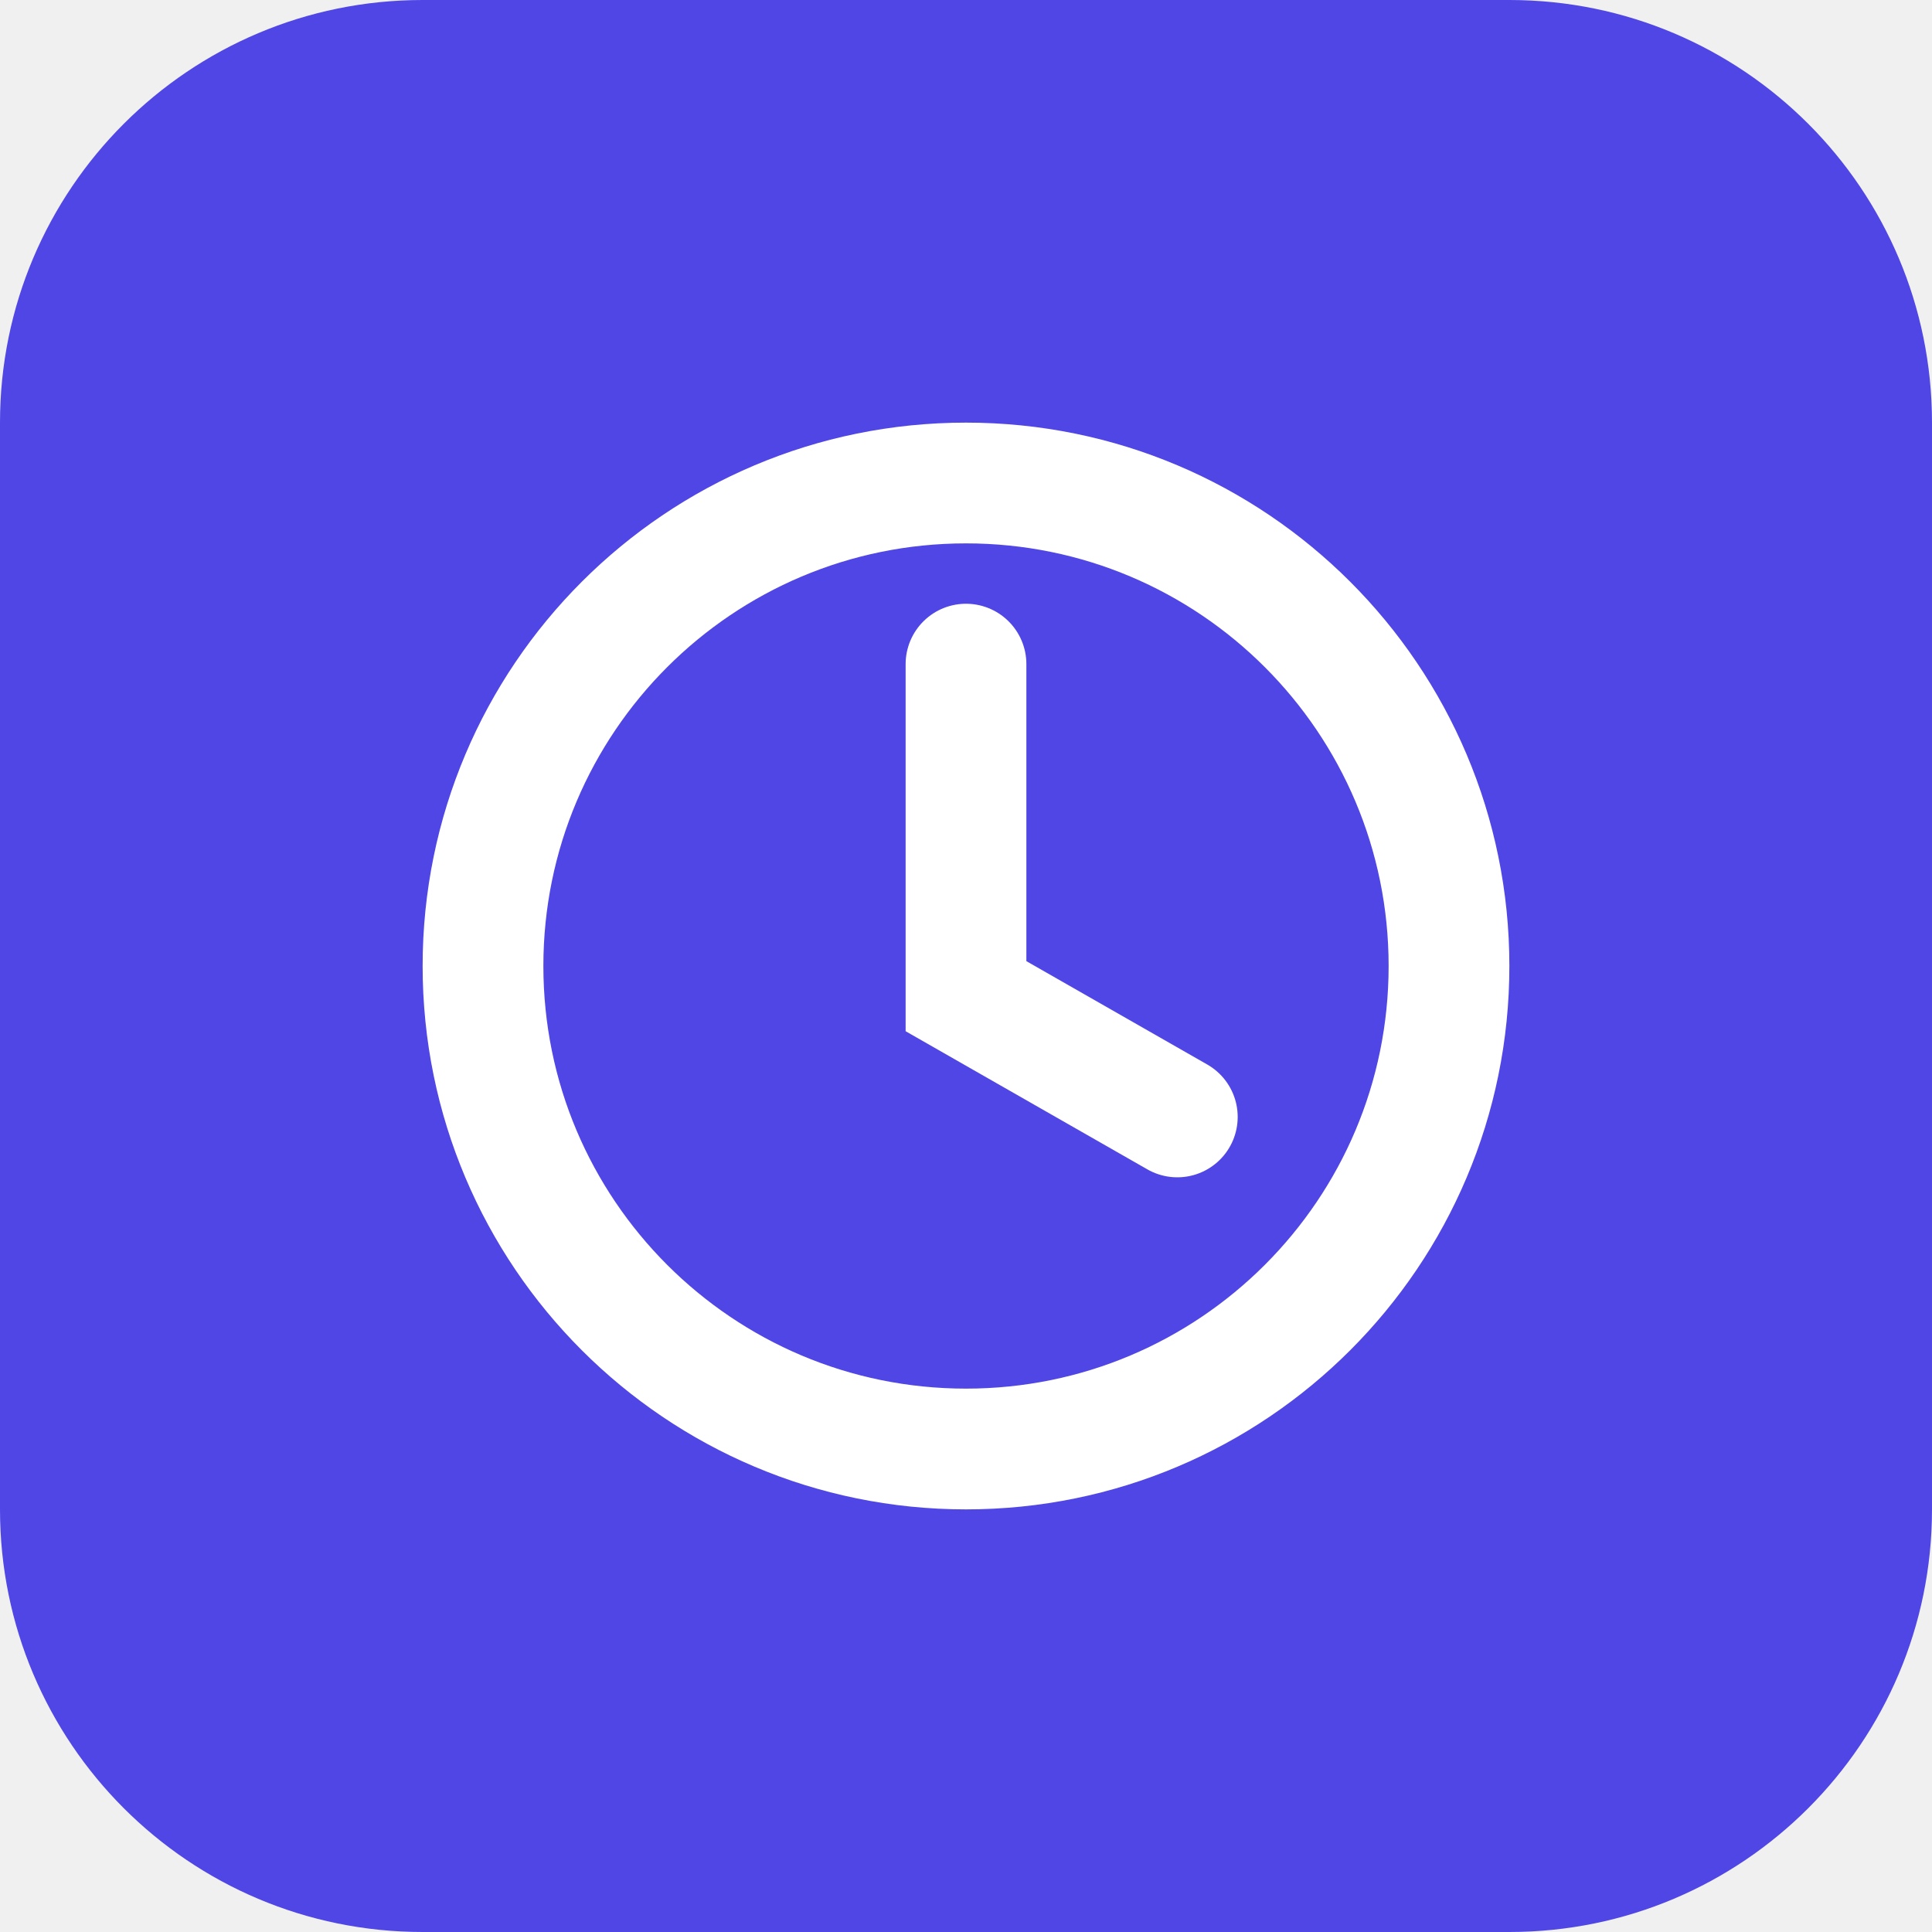
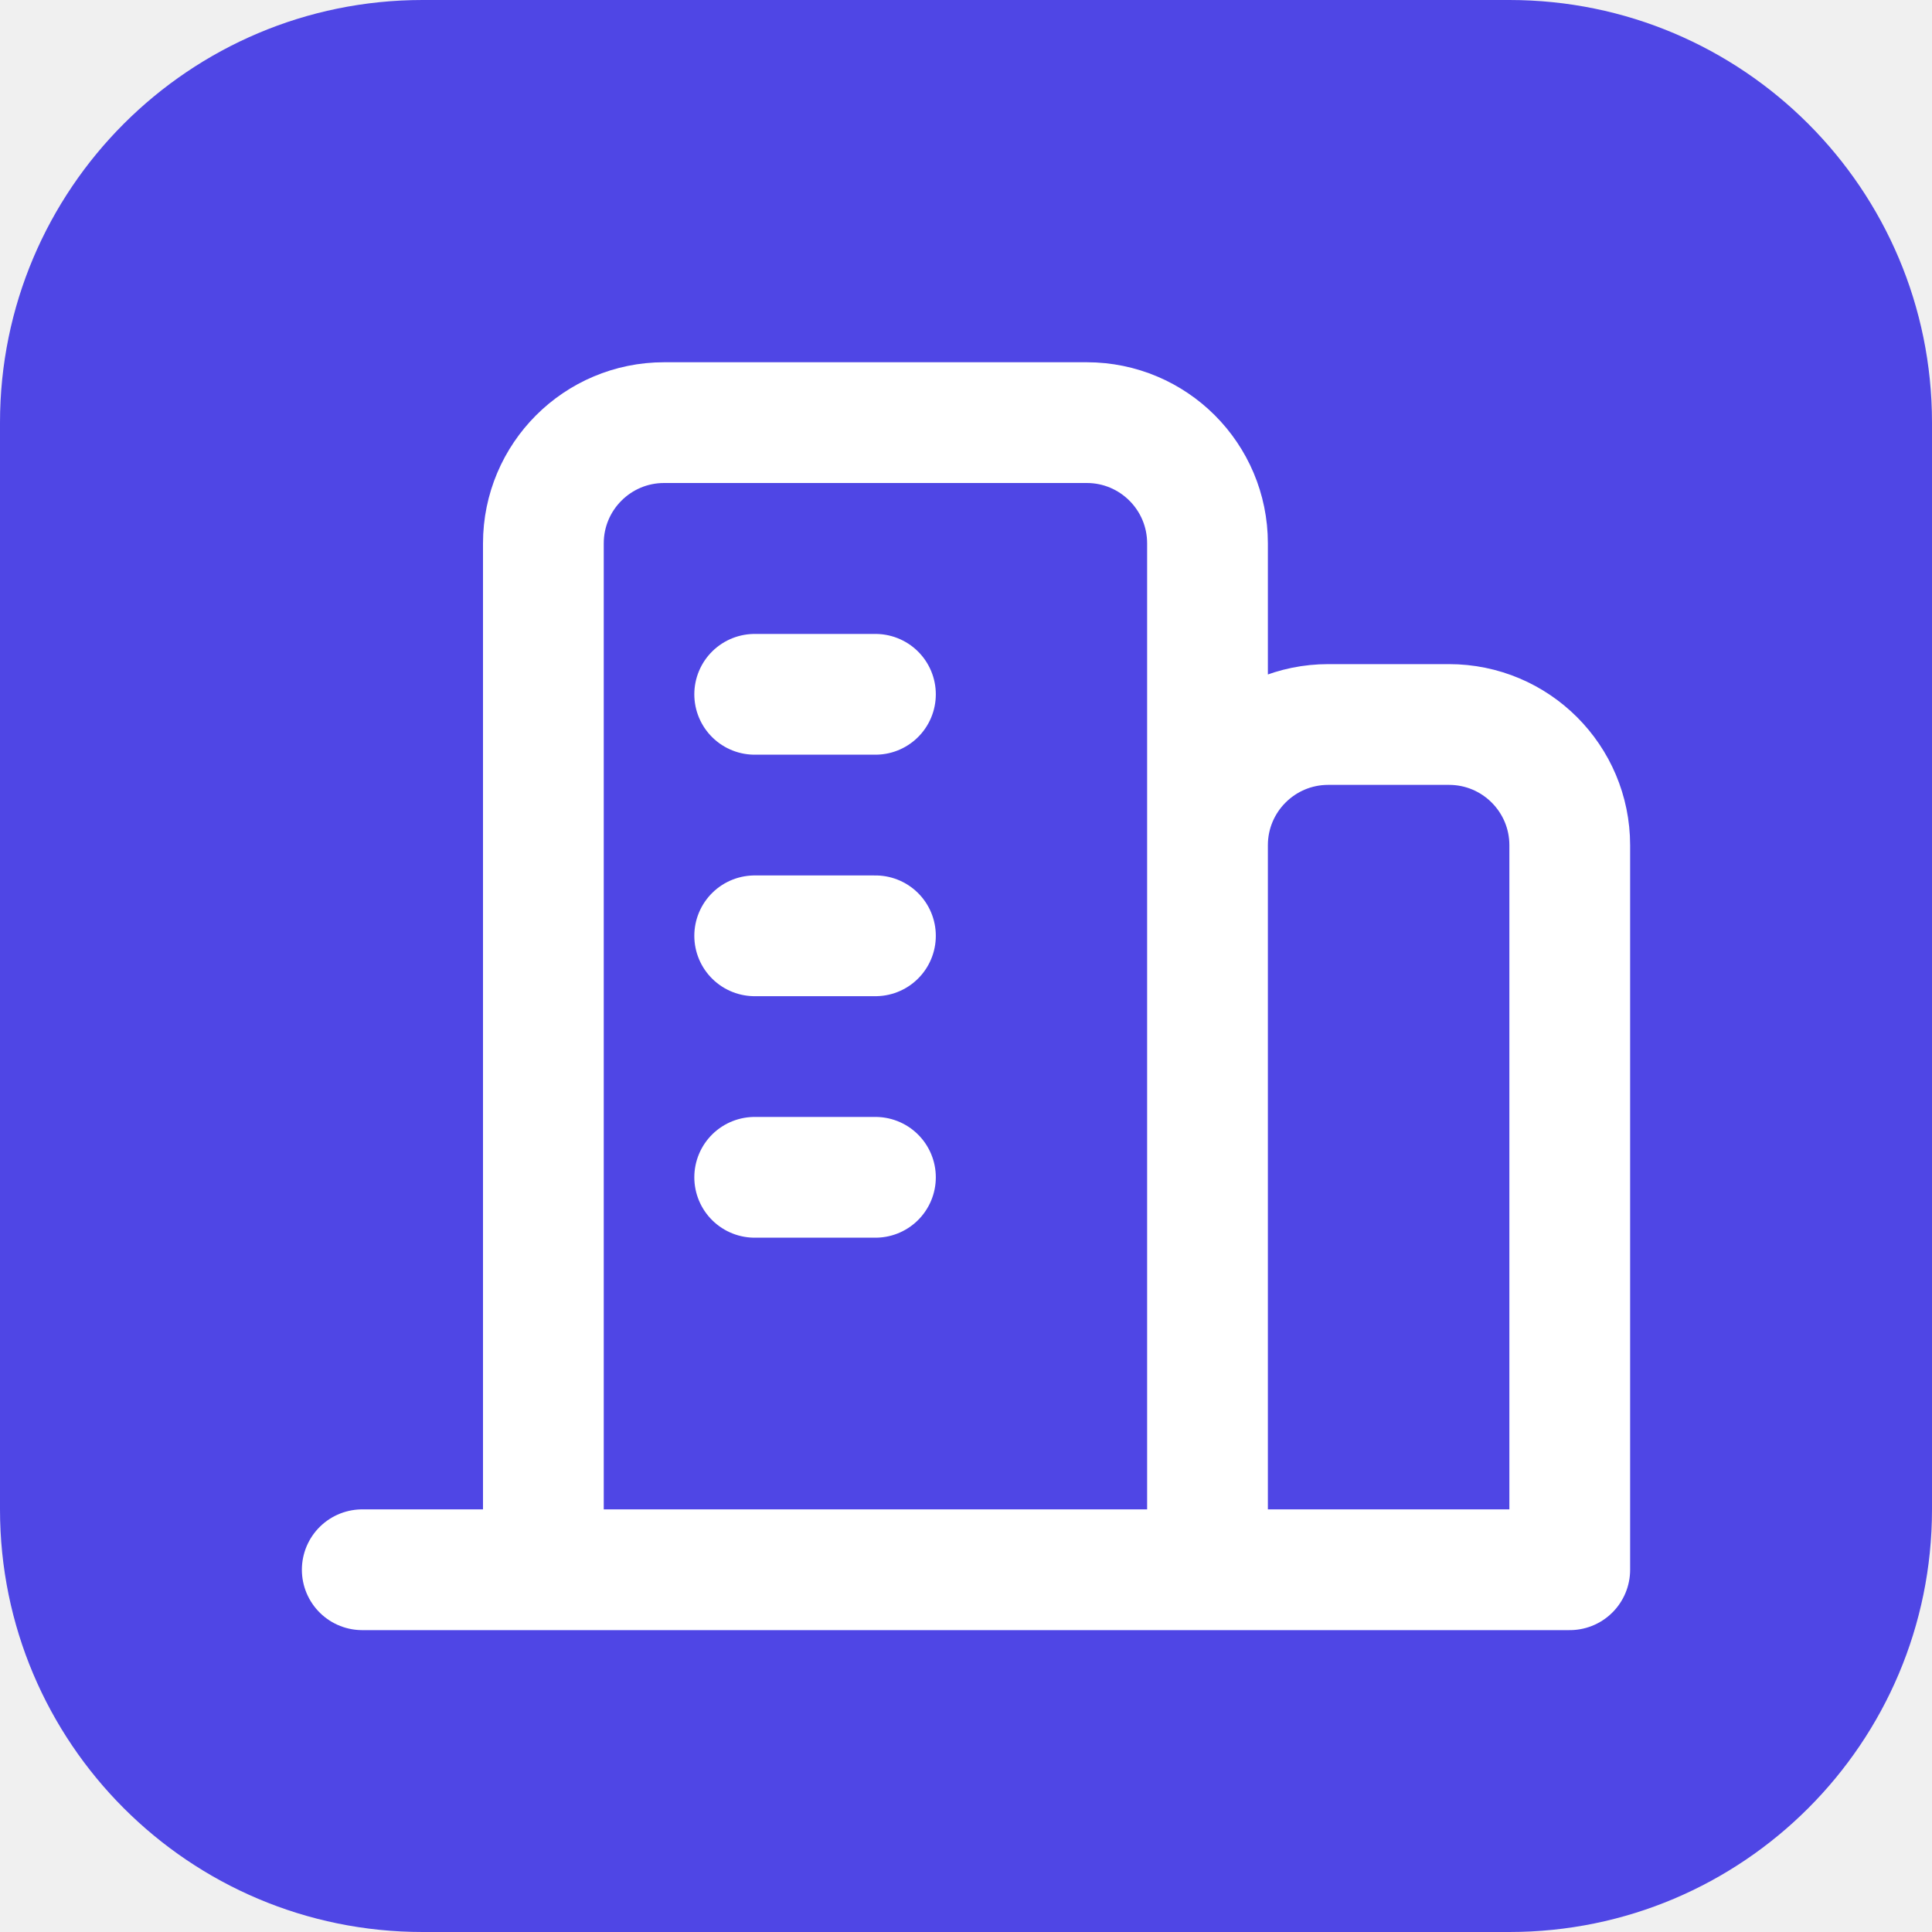
<svg xmlns="http://www.w3.org/2000/svg" viewBox="0 0 64 64">
  <rect width="64" height="64" rx="14" fill="#4f46e5" />
-   <circle cx="32" cy="32" r="16" fill="none" stroke="#fff" stroke-width="4" />
-   <path d="M32 22v11l7 4" fill="none" stroke="#fff" stroke-width="4" stroke-linecap="round" />
+   <path d="M12 52h40M18 52V18a4 4 0 014-4h14a4 4 0 014 4v34M40 52V28a4 4 0 014-4h4a4 4 0 014 4v24M25 23h4M25 31h4M25 39h4" fill="none" stroke="#ffffff" stroke-width="4" stroke-linecap="round" stroke-linejoin="round" />
</svg>
